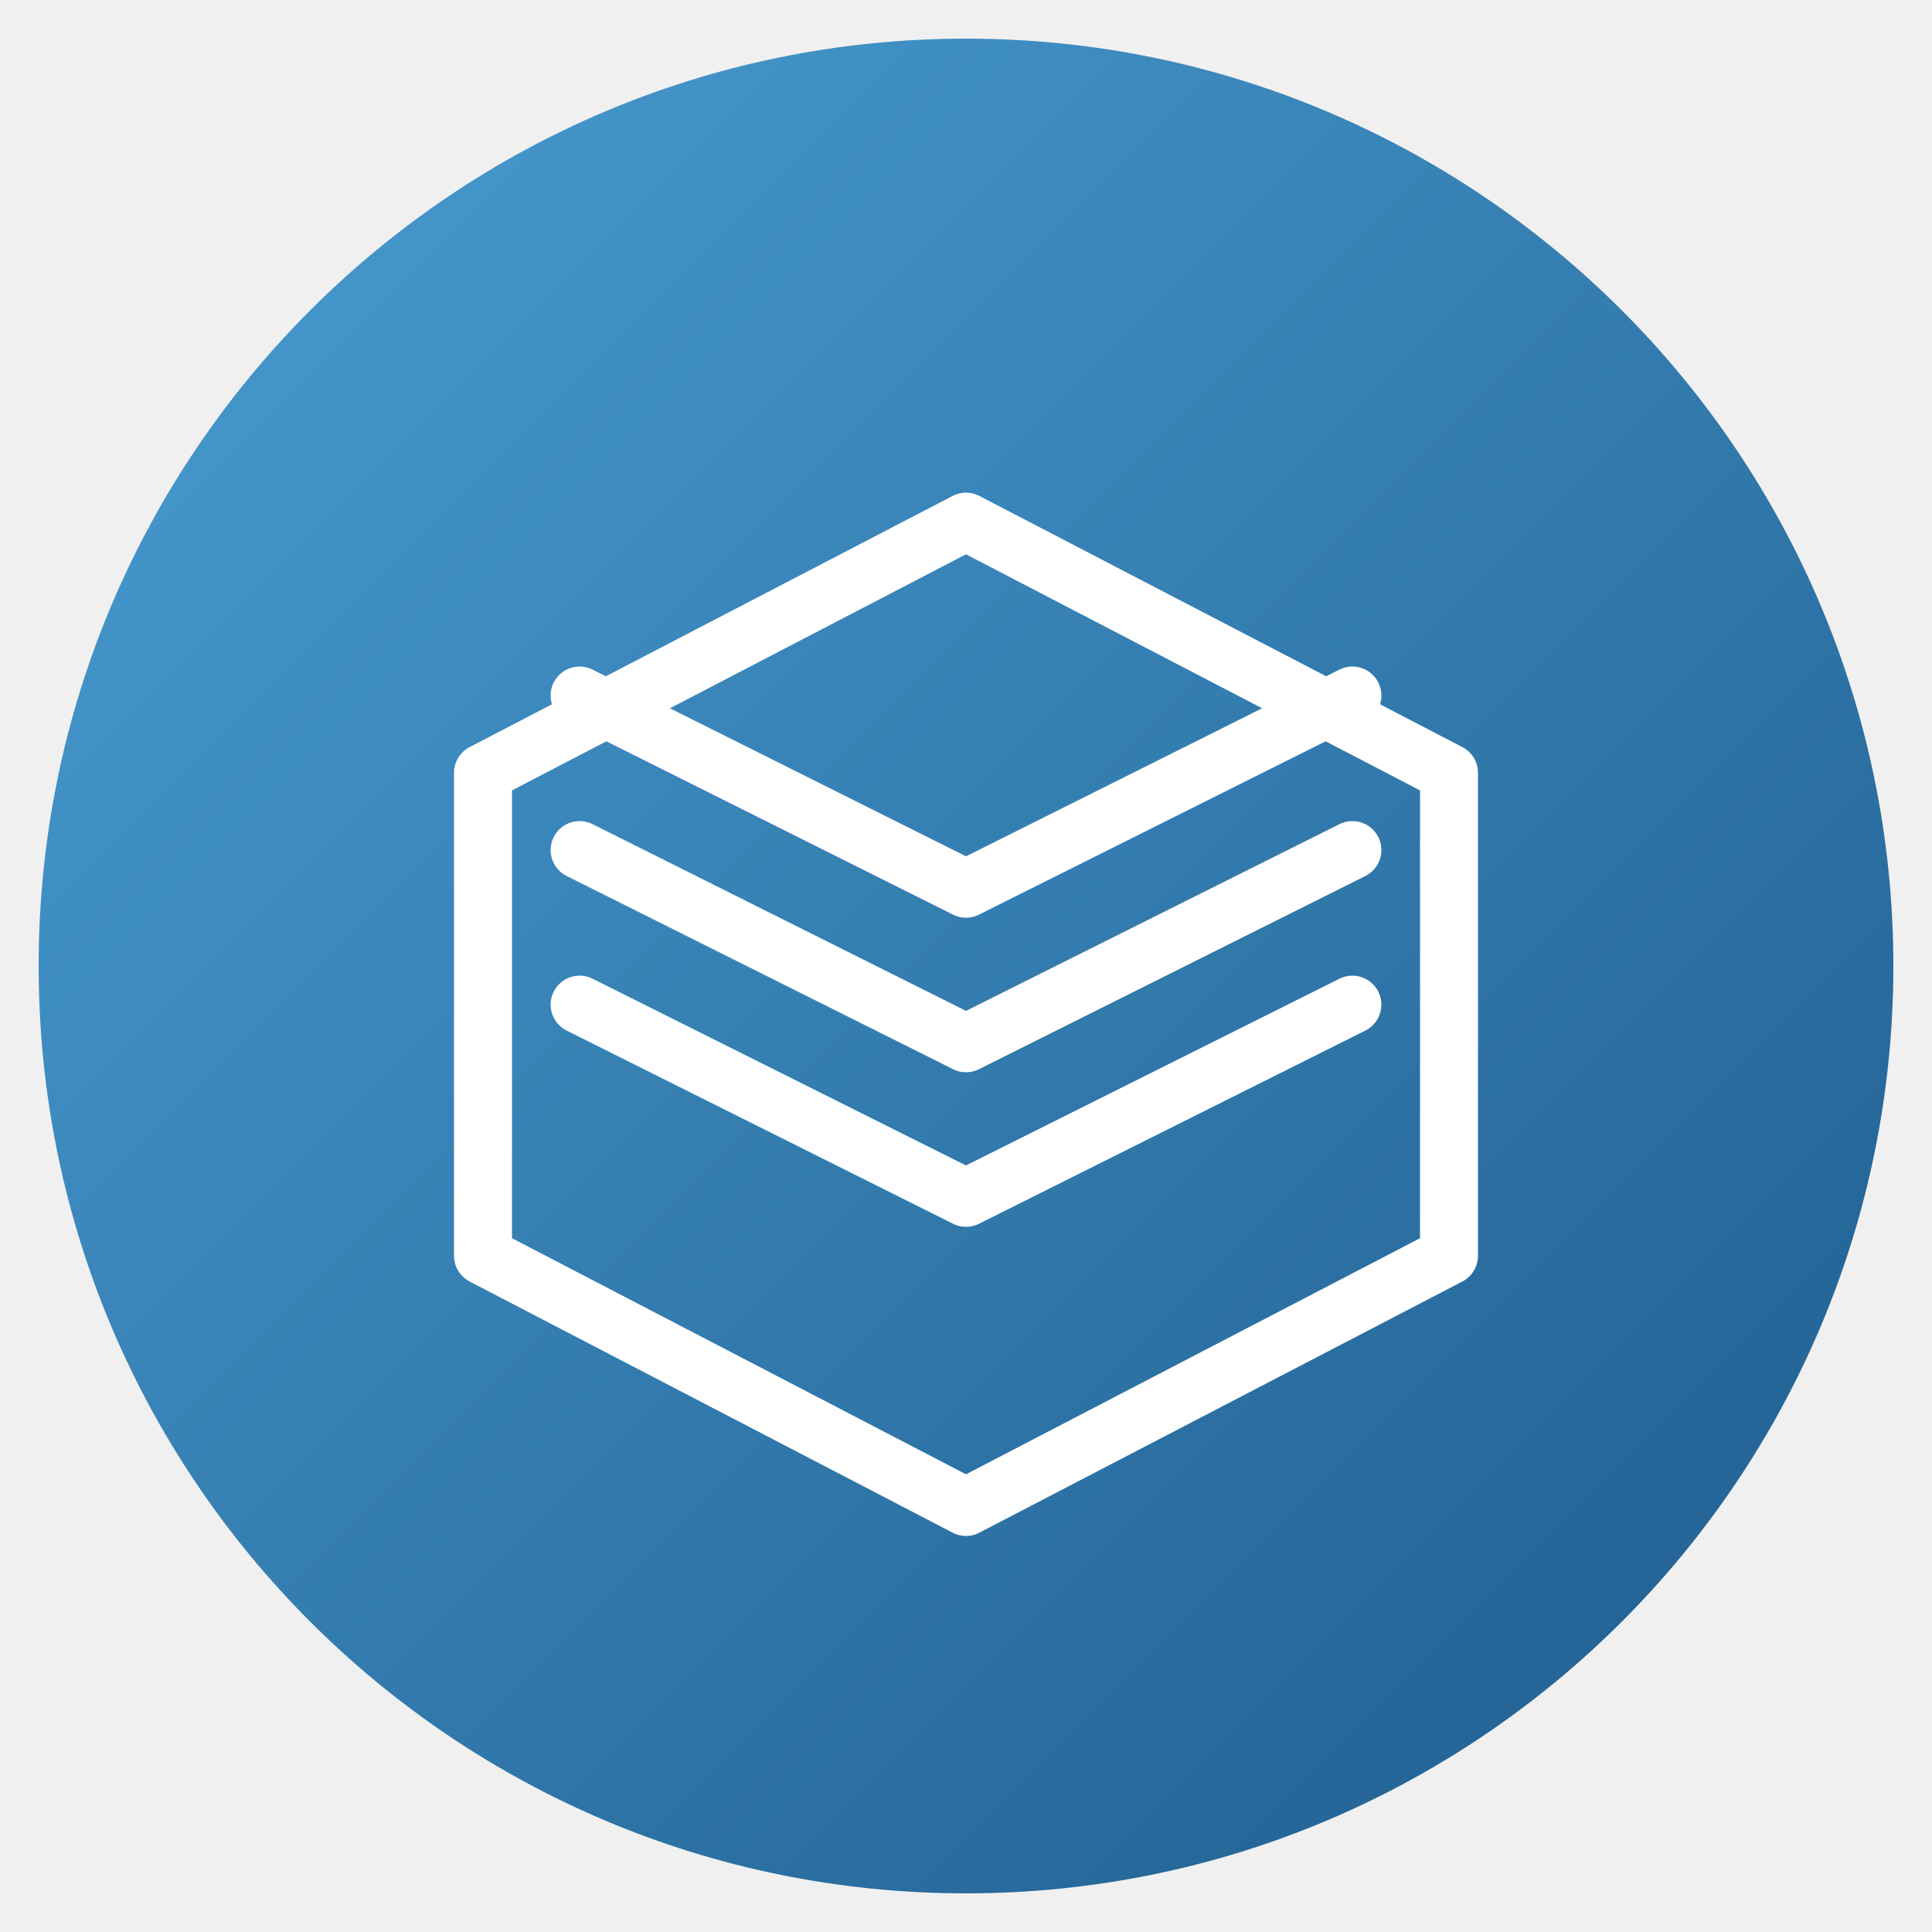
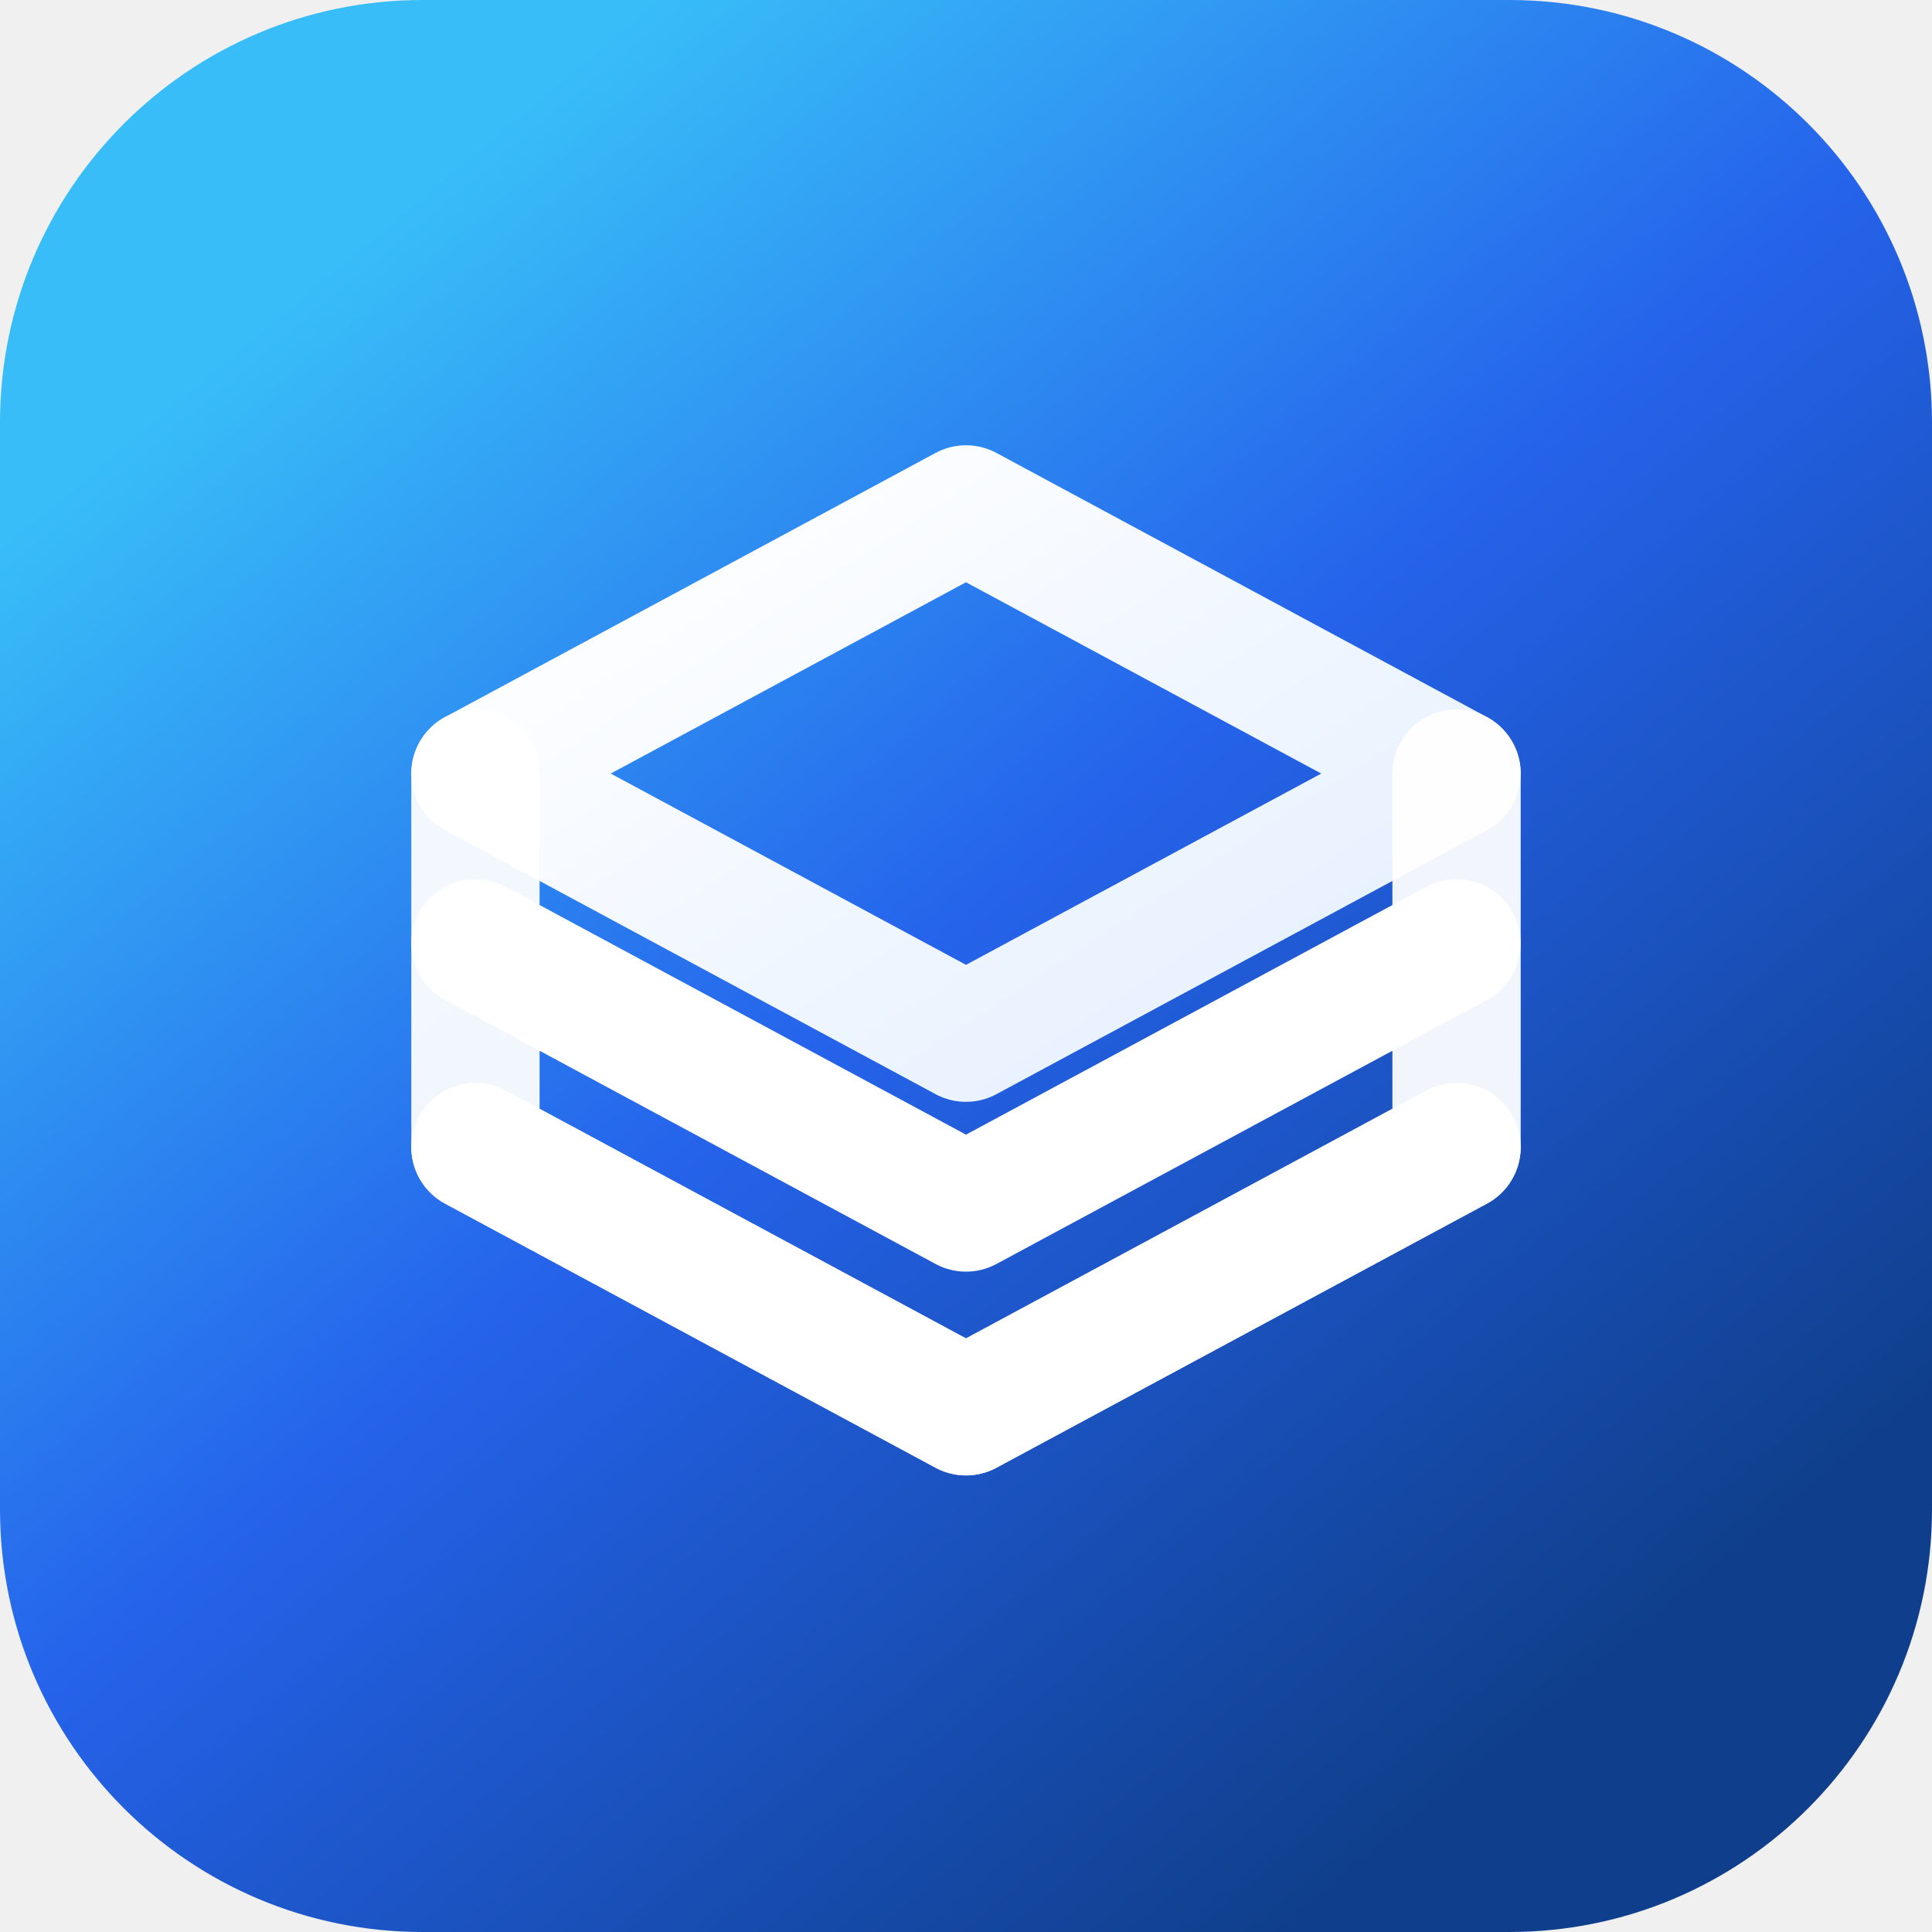
- <svg xmlns="http://www.w3.org/2000/svg" viewBox="0 0 100 100">
+ <svg xmlns="http://www.w3.org/2000/svg" viewBox="0 0 512 512" role="img" aria-label="Recorda">
  <defs>
-     <linearGradient id="bgGrad" x1="0%" y1="0%" x2="100%" y2="100%">
-       <stop offset="0%" style="stop-color:#4A9FD4" />
-       <stop offset="100%" style="stop-color:#1E5A8C" />
+     <linearGradient id="bg" x1="96" y1="64" x2="416" y2="448" gradientUnits="userSpaceOnUse">
+       <stop offset="0" stop-color="#38bdf8" />
+       <stop offset="0.48" stop-color="#2563eb" />
+       <stop offset="1" stop-color="#0f3f8c" />
+     </linearGradient>
+     <linearGradient id="accent" x1="172" y1="128" x2="340" y2="384" gradientUnits="userSpaceOnUse">
+       <stop offset="0" stop-color="#ffffff" />
+       <stop offset="1" stop-color="#dbeafe" />
    </linearGradient>
  </defs>
-   <circle cx="50" cy="50" r="48" fill="url(#bgGrad)" />
-   <g fill="none" stroke="white" stroke-width="3" stroke-linecap="round" stroke-linejoin="round">
-     <path d="M25 65 L50 78 L75 65 L75 40 L50 27 L25 40 Z" />
-     <path d="M30 52 L50 62 L70 52" />
-     <path d="M30 44 L50 54 L70 44" />
-     <path d="M30 36 L50 46 L70 36" />
-   </g>
+   <rect width="512" height="512" rx="112" fill="url(#bg)" />
+   <path d="M126 205 256 135l130 70-130 70-130-70Z" fill="none" stroke="url(#accent)" stroke-width="34" stroke-linejoin="round" />
+   <path d="M126 250 256 320l130-70M126 304l130 70 130-70" fill="none" stroke="#ffffff" stroke-width="34" stroke-linecap="round" stroke-linejoin="round" />
+   <path d="M126 205v99l130 70 130-70v-99" fill="none" stroke="#ffffff" stroke-width="34" stroke-linecap="round" stroke-linejoin="round" opacity="0.94" />
</svg>
